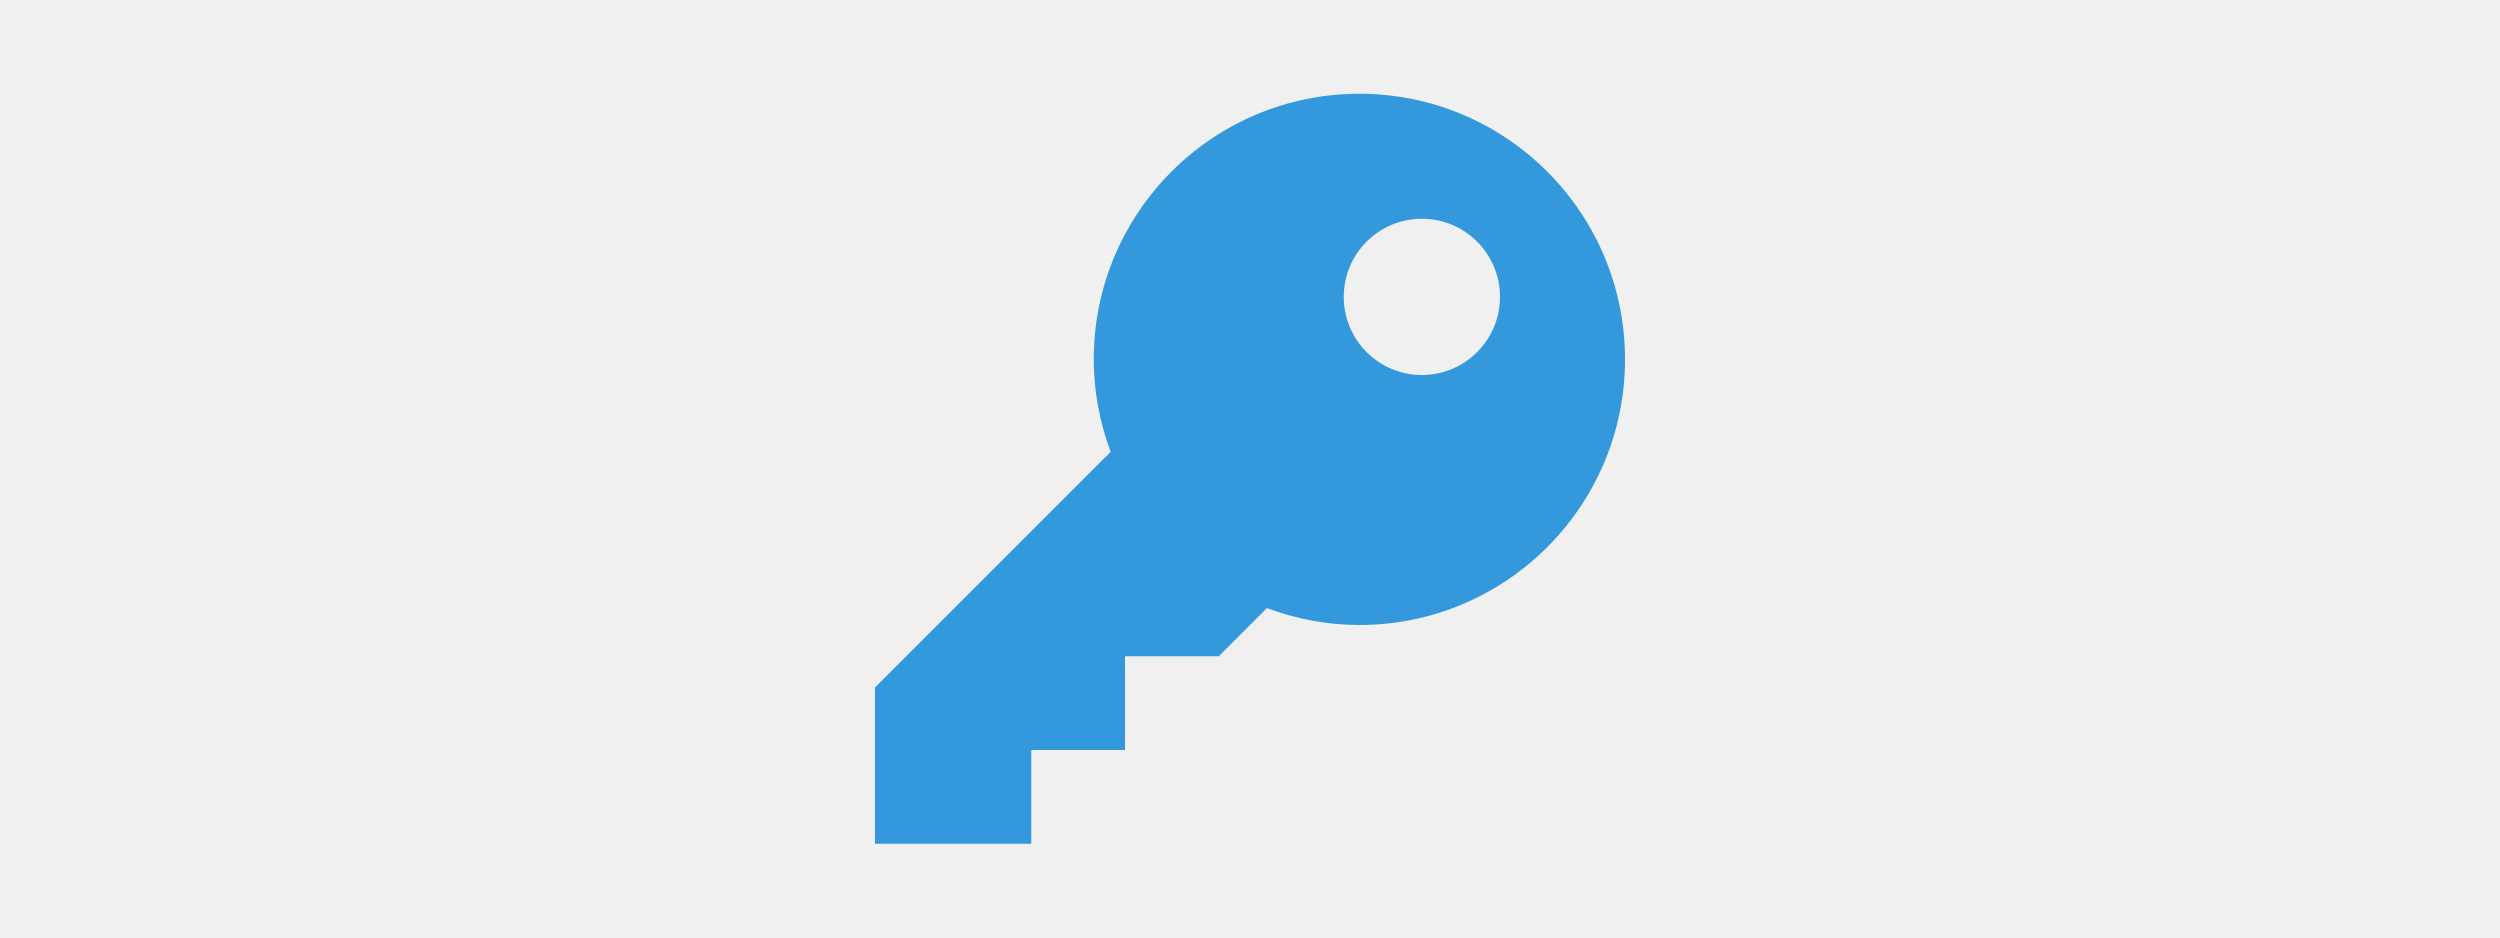
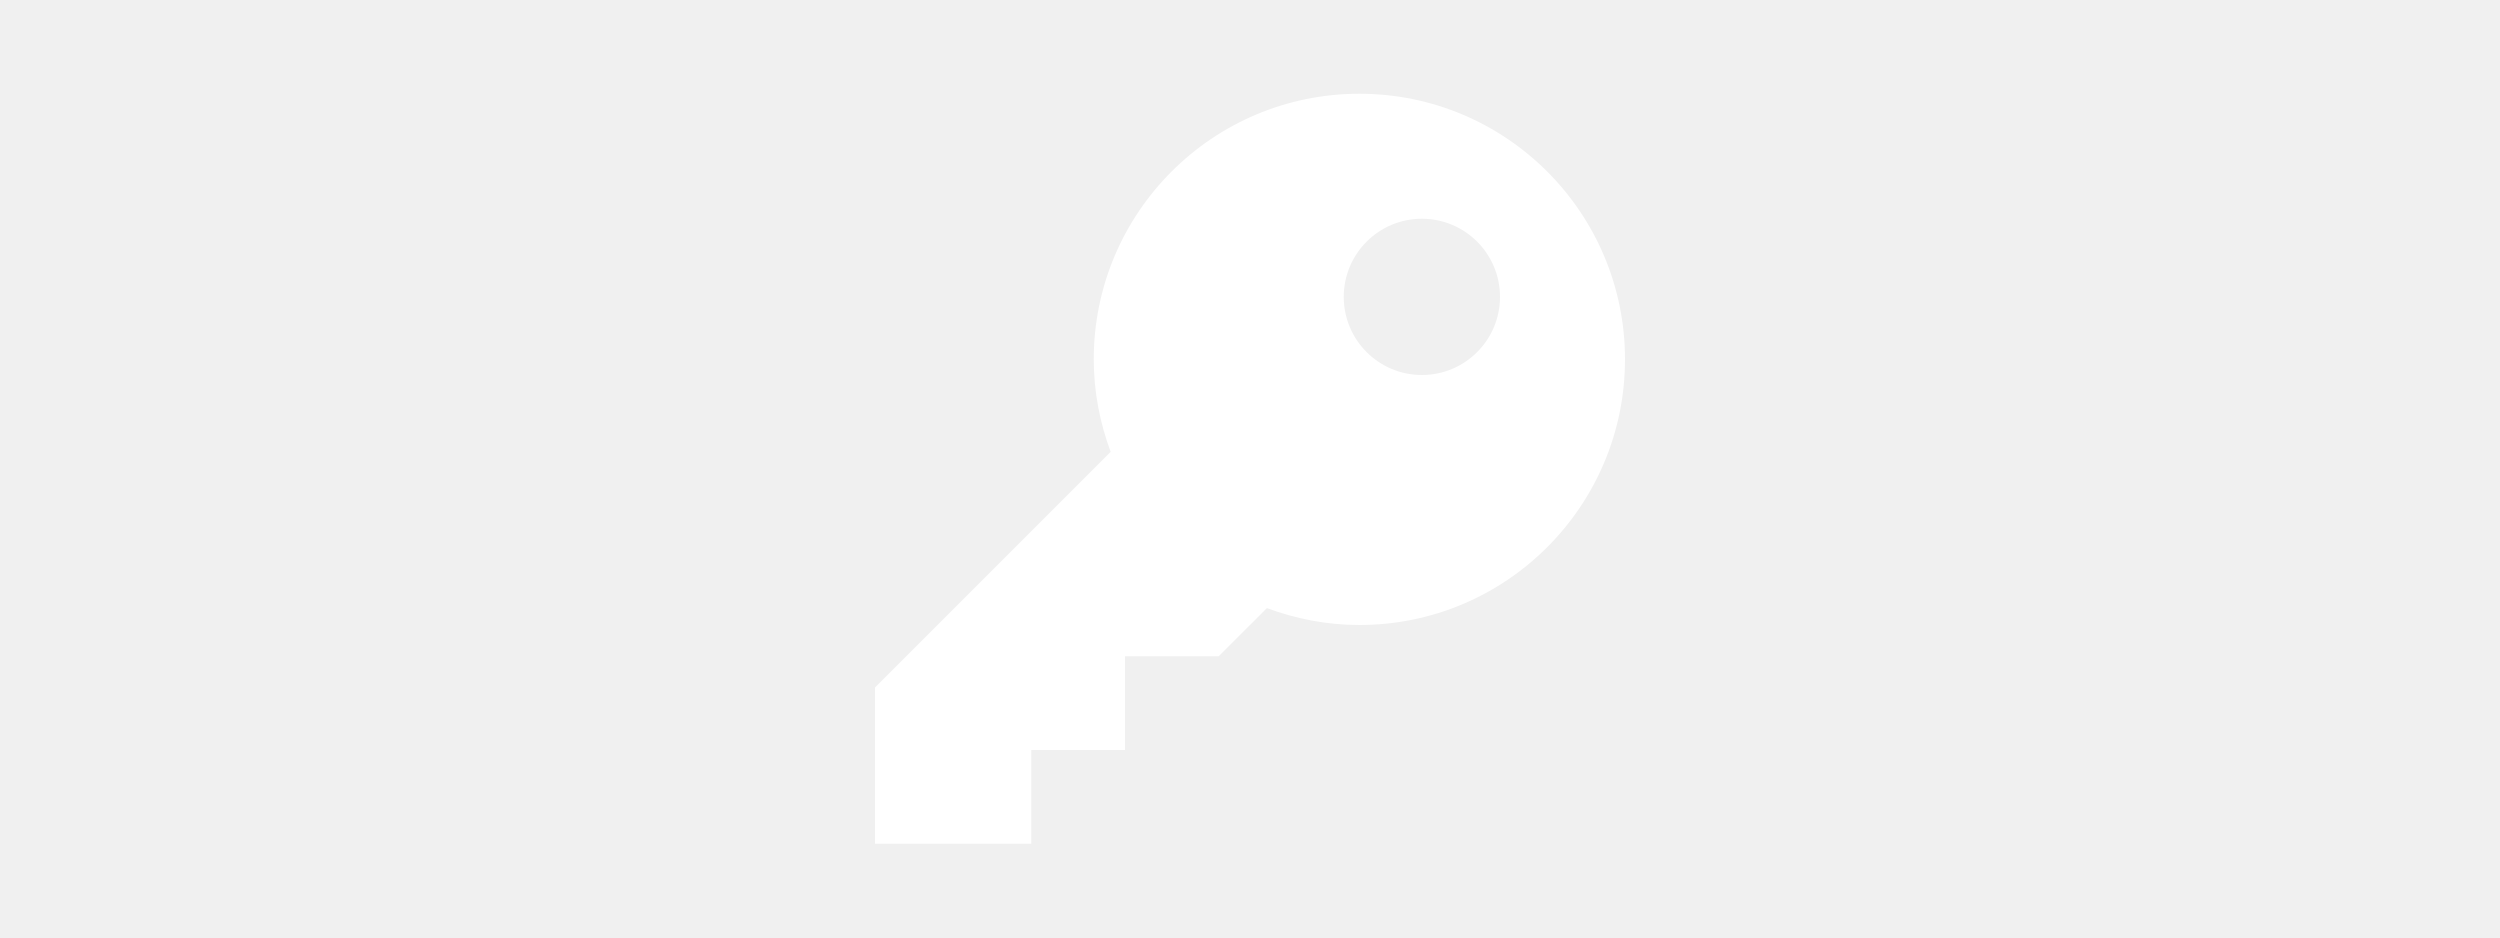
- <svg xmlns="http://www.w3.org/2000/svg" viewBox="0 0 30 30" style="fill:#3399dc; height: 7.5px; width: 20px;">
+ <svg xmlns="http://www.w3.org/2000/svg" viewBox="0 0 30 30" style="fill:#fff; height: 7.5px; width: 20px;">
  <path d="M 18.5 3 C 13.806 3 10 6.806 10 11.5 C 10 12.542 10.198 13.536 10.541 14.459 L 3 22 L 3 27 L 8 27 L 8 24 L 11 24 L 11 21 L 14 21 L 15.541 19.459 C 16.464 19.802 17.458 20 18.5 20 C 23.194 20 27 16.194 27 11.5 C 27 6.806 23.194 3 18.5 3 z M 20.5 7 C 21.881 7 23 8.119 23 9.5 C 23 10.881 21.881 12 20.5 12 C 19.119 12 18 10.881 18 9.5 C 18 8.119 19.119 7 20.5 7 z" />
</svg>
